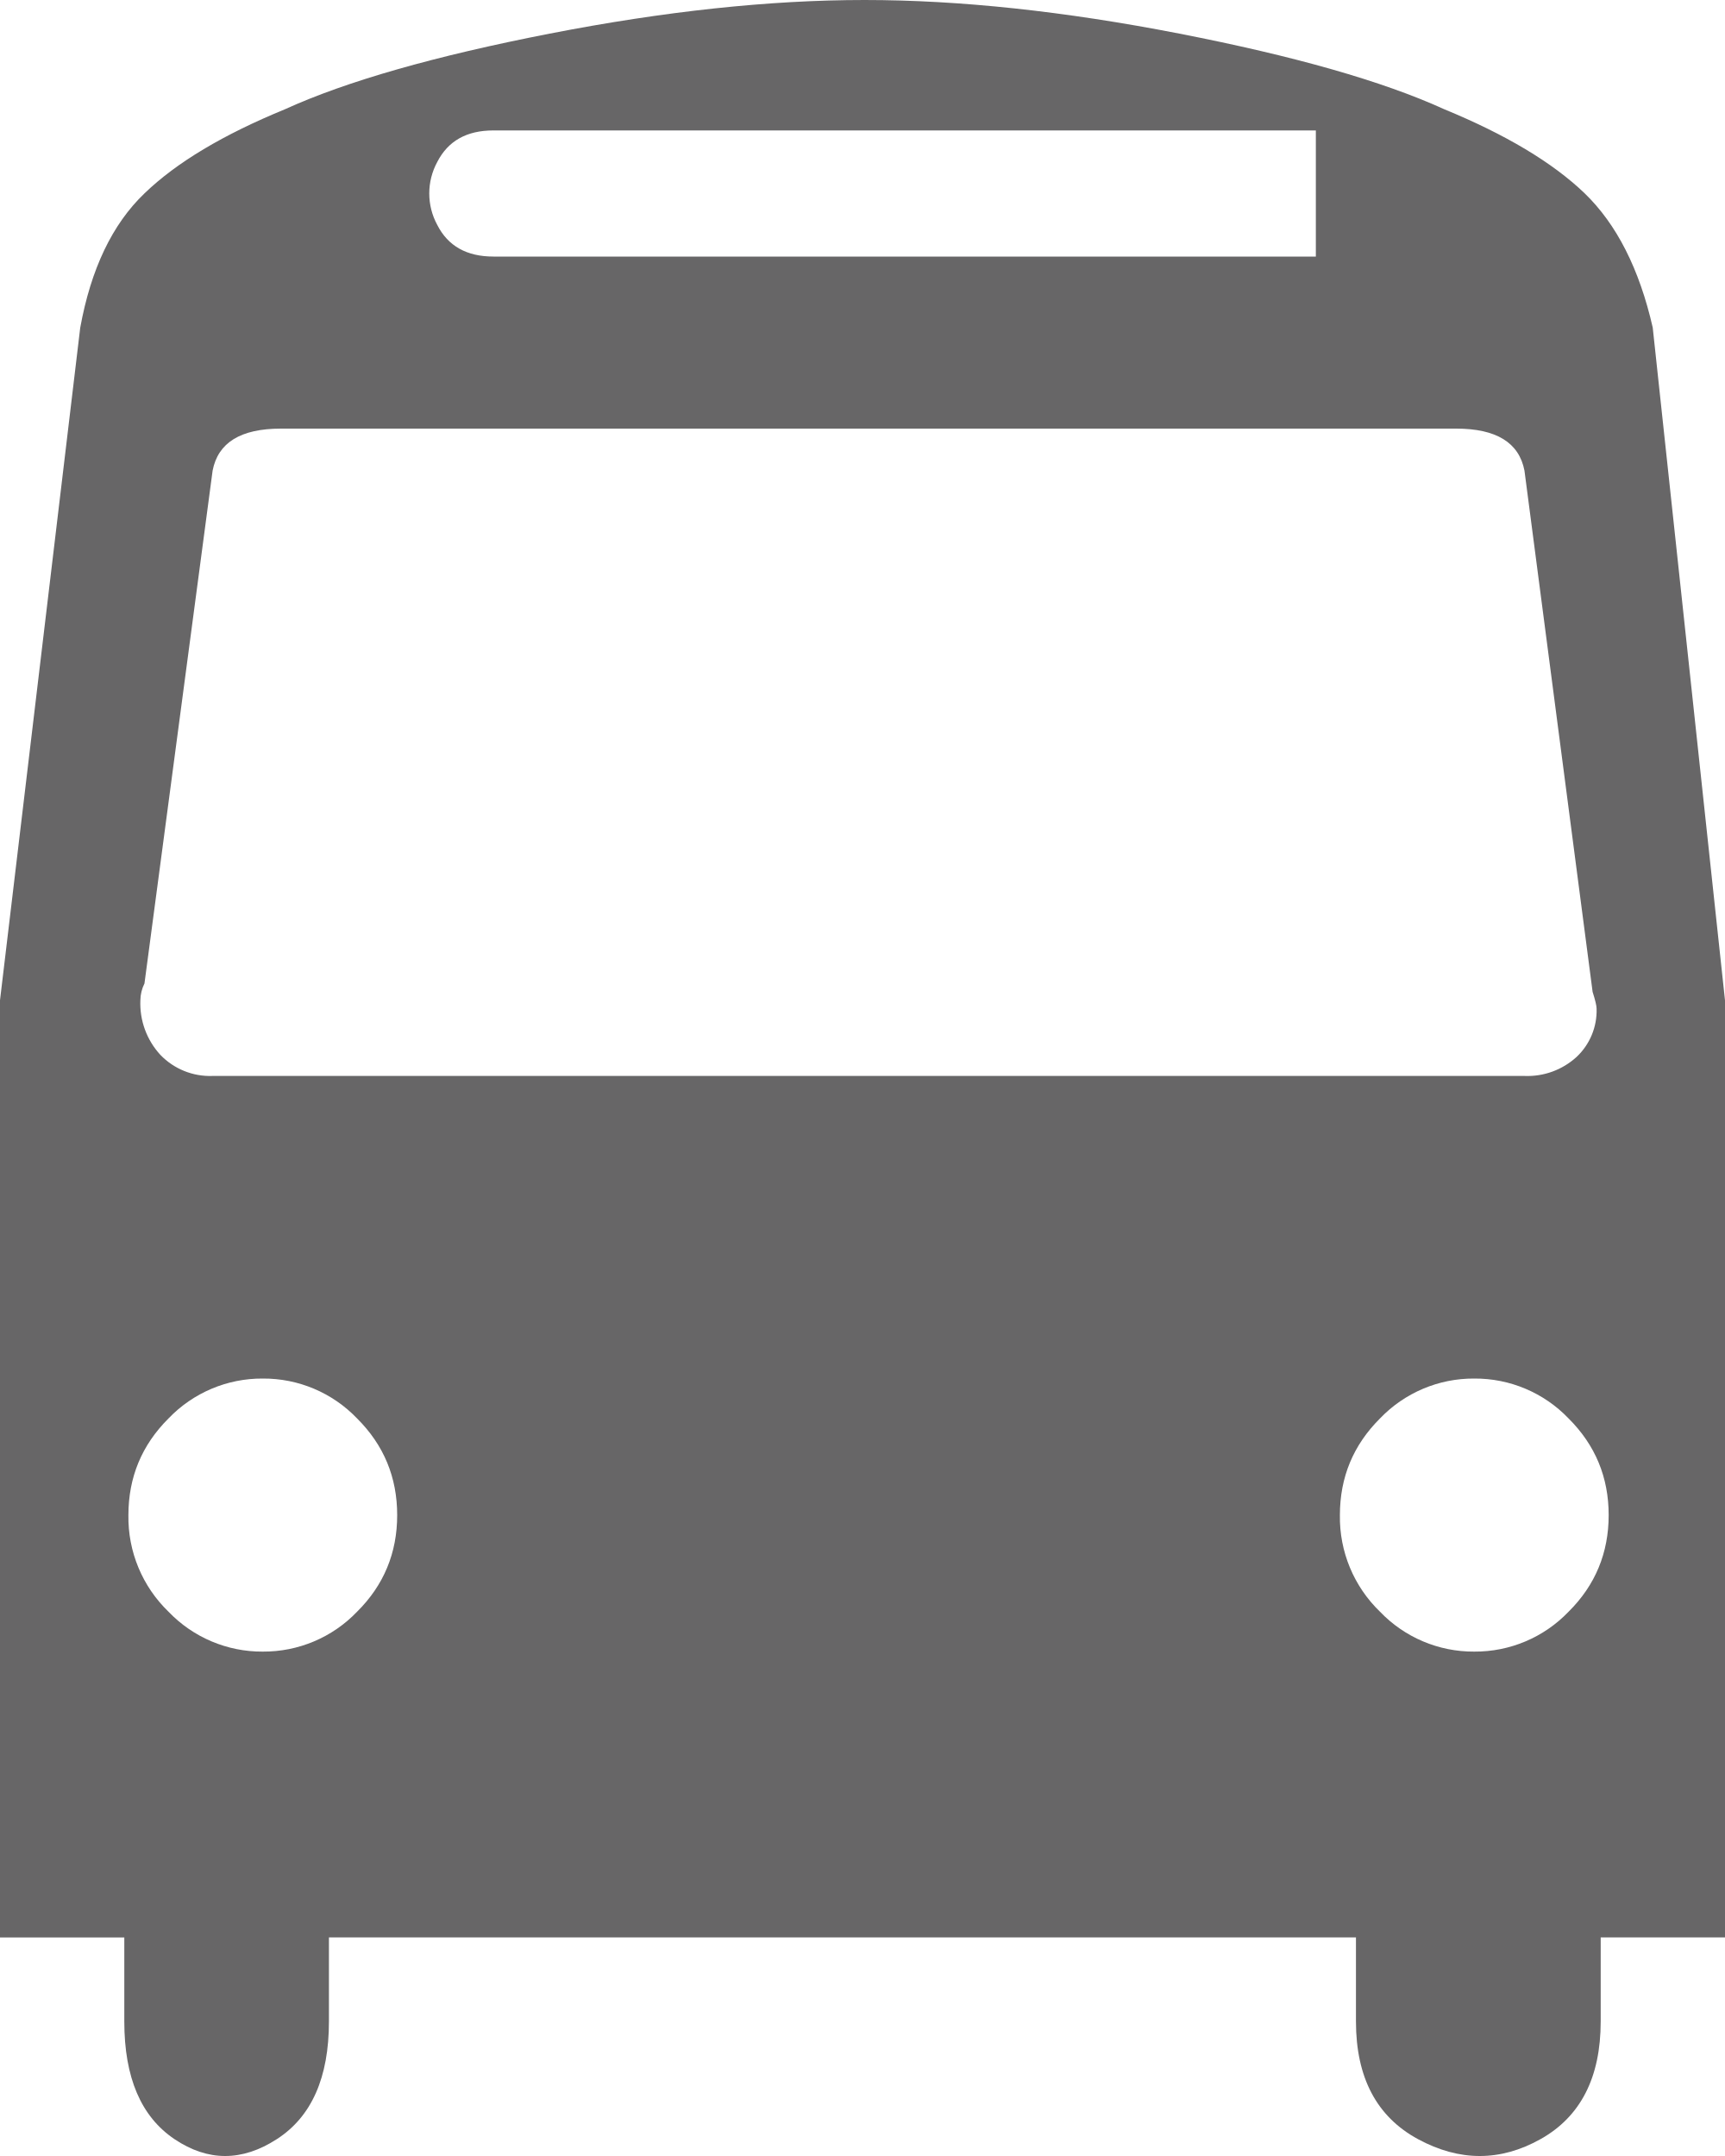
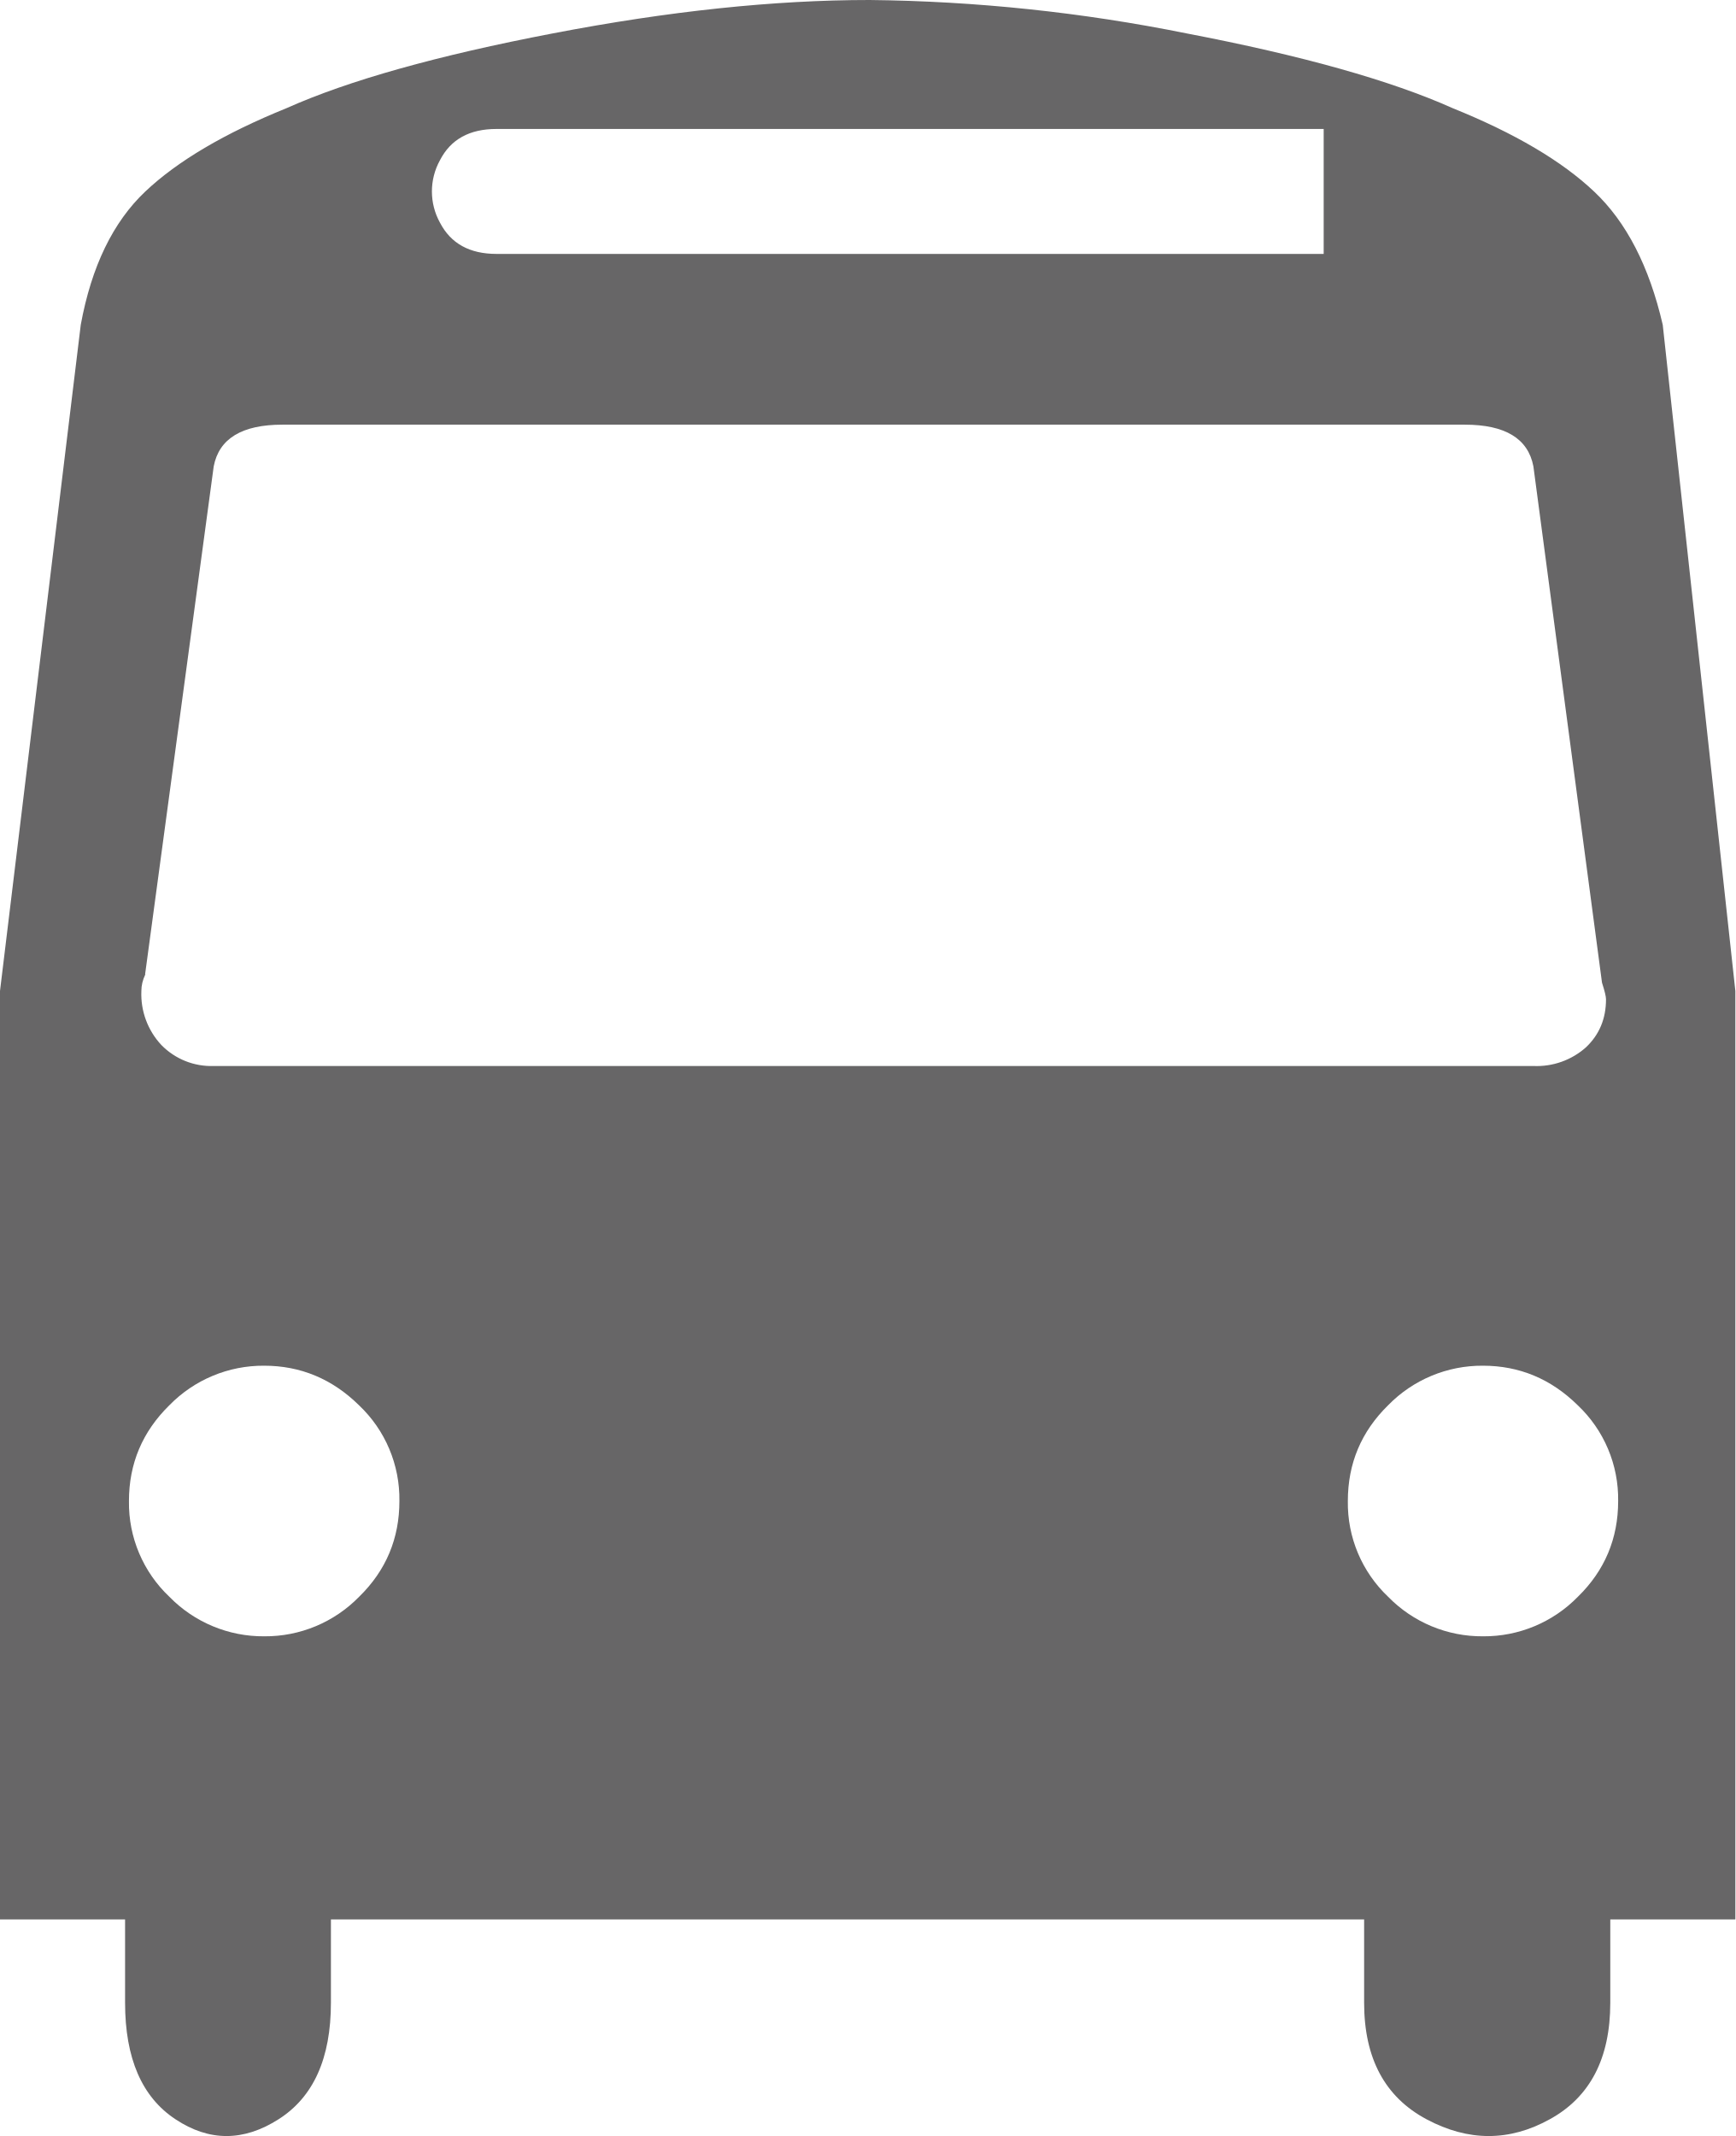
- <svg xmlns="http://www.w3.org/2000/svg" width="16" height="20" viewBox="0 0 16 20">
-   <path fill="#010002" fill-rule="nonzero" d="M15.33 3.04c-.124-.545-.335-.96-.632-1.247-.298-.286-.732-.545-1.303-.78-.57-.26-1.389-.493-2.455-.701C9.873.104 8.9 0 8.019 0c-.881 0-1.855.104-2.921.312-1.067.208-1.886.442-2.456.702-.57.234-1.005.493-1.302.78-.298.285-.497.701-.596 1.247L0 9.279v8.694h1.153v.78c0 .52.156.883.466 1.091.31.208.626.208.948 0 .323-.208.484-.572.484-1.092v-.78h9.526v.78c0 .52.192.884.576 1.092.385.208.763.208 1.135 0s.559-.572.559-1.092v-.78H16V9.28l-.67-6.238zM4.056 1.502c.1-.195.273-.292.52-.292h7.629v1.17H4.577c-.248 0-.422-.098-.521-.293a.612.612 0 0 1 0-.585zM1.34 9.123l.632-4.757c.05-.26.26-.39.633-.39h10.902c.372 0 .583.13.633.39l.632 4.835c.025.078.037.13.037.156a.59.59 0 0 1-.186.448.676.676 0 0 1-.483.176H1.972a.639.639 0 0 1-.484-.195.704.704 0 0 1-.186-.507.36.36 0 0 1 .038-.156zm1.972 5.828a1.2 1.2 0 0 1-.875.37 1.2 1.2 0 0 1-.874-.37 1.218 1.218 0 0 1-.372-.896c0-.351.124-.65.372-.897a1.2 1.2 0 0 1 .874-.37 1.2 1.2 0 0 1 .875.37c.248.247.372.546.372.897 0 .35-.124.65-.372.896zm11.237 0a1.2 1.2 0 0 1-.875.37 1.2 1.2 0 0 1-.874-.37 1.218 1.218 0 0 1-.372-.896c0-.351.124-.65.372-.897a1.2 1.2 0 0 1 .874-.37 1.2 1.2 0 0 1 .875.37c.248.247.372.546.372.897 0 .35-.124.65-.372.896z" opacity=".6" />
+ <svg xmlns="http://www.w3.org/2000/svg" width="13" height="16" viewBox="0 0 13 16">
+   <path fill="#010002" fill-rule="nonzero" d="M12.456 2.433c-.101-.437-.272-.77-.514-.998-.242-.229-.595-.437-1.058-.624C10.42.603 9.755.416 8.888.25A12.68 12.68 0 0 0 6.515 0C5.8 0 5.01.083 4.142.25 3.275.416 2.61.603 2.147.81c-.464.188-.817.396-1.059.625-.241.228-.403.561-.483.998L0 7.423v6.955h.937v.624c0 .416.126.707.378.873.252.167.509.167.771 0 .262-.166.393-.457.393-.873v-.624h7.74v.624c0 .416.156.707.468.873.313.167.62.167.922 0 .303-.166.454-.457.454-.873v-.624H13V7.423l-.544-4.99zM3.296 1.2c.08-.156.221-.234.423-.234h6.197v.936H3.72c-.202 0-.343-.078-.424-.234a.483.483 0 0 1 0-.468zM1.087 7.298l.514-3.805c.04-.208.212-.312.514-.312h8.858c.303 0 .474.104.514.312l.514 3.868c.02.062.03.104.03.124 0 .146-.05.265-.15.36a.555.555 0 0 1-.394.14H1.602a.523.523 0 0 1-.393-.157.558.558 0 0 1-.15-.405c0-.042.01-.083.03-.125zm1.603 4.663a.982.982 0 0 1-.71.296.982.982 0 0 1-.711-.296.967.967 0 0 1-.303-.717c0-.281.101-.52.303-.718a.982.982 0 0 1 .71-.296c.272 0 .51.099.71.296a.967.967 0 0 1 .303.718c0 .28-.1.52-.302.717zm9.13 0a.982.982 0 0 1-.71.296.982.982 0 0 1-.711-.296.967.967 0 0 1-.302-.717c0-.281.1-.52.302-.718a.982.982 0 0 1 .71-.296c.273 0 .51.099.71.296a.967.967 0 0 1 .303.718c0 .28-.1.52-.302.717z" opacity=".6" />
</svg>
